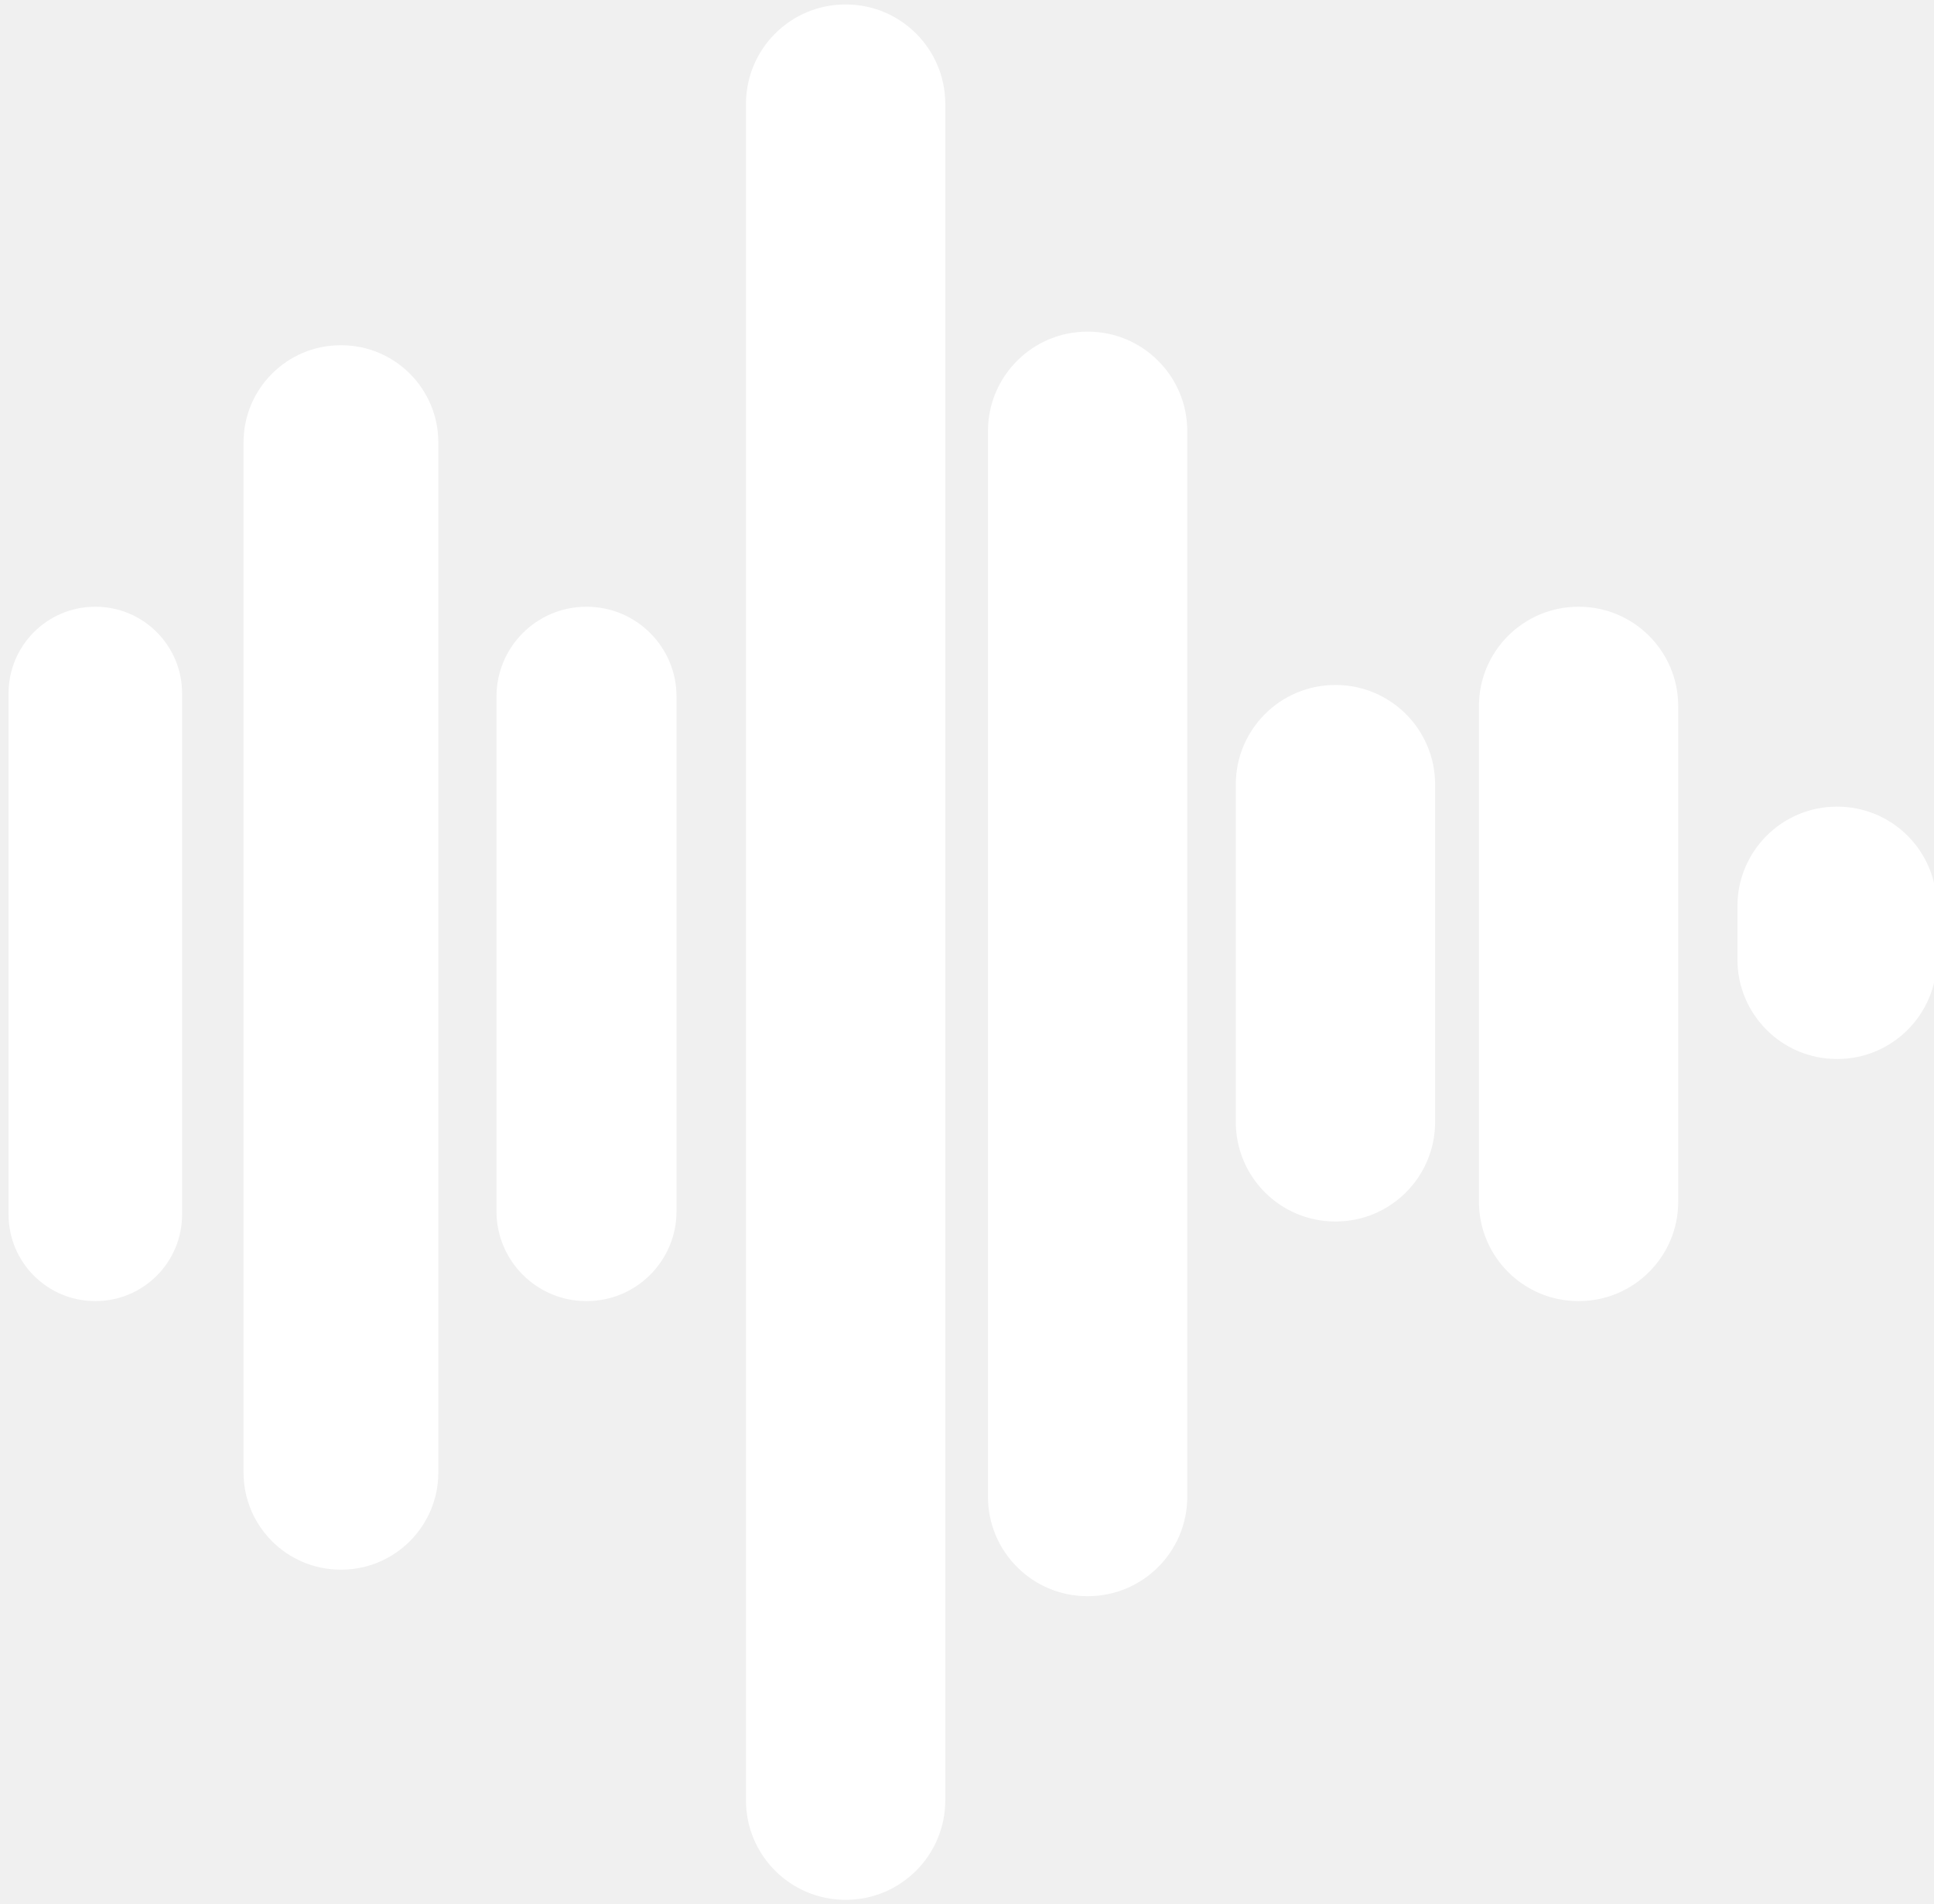
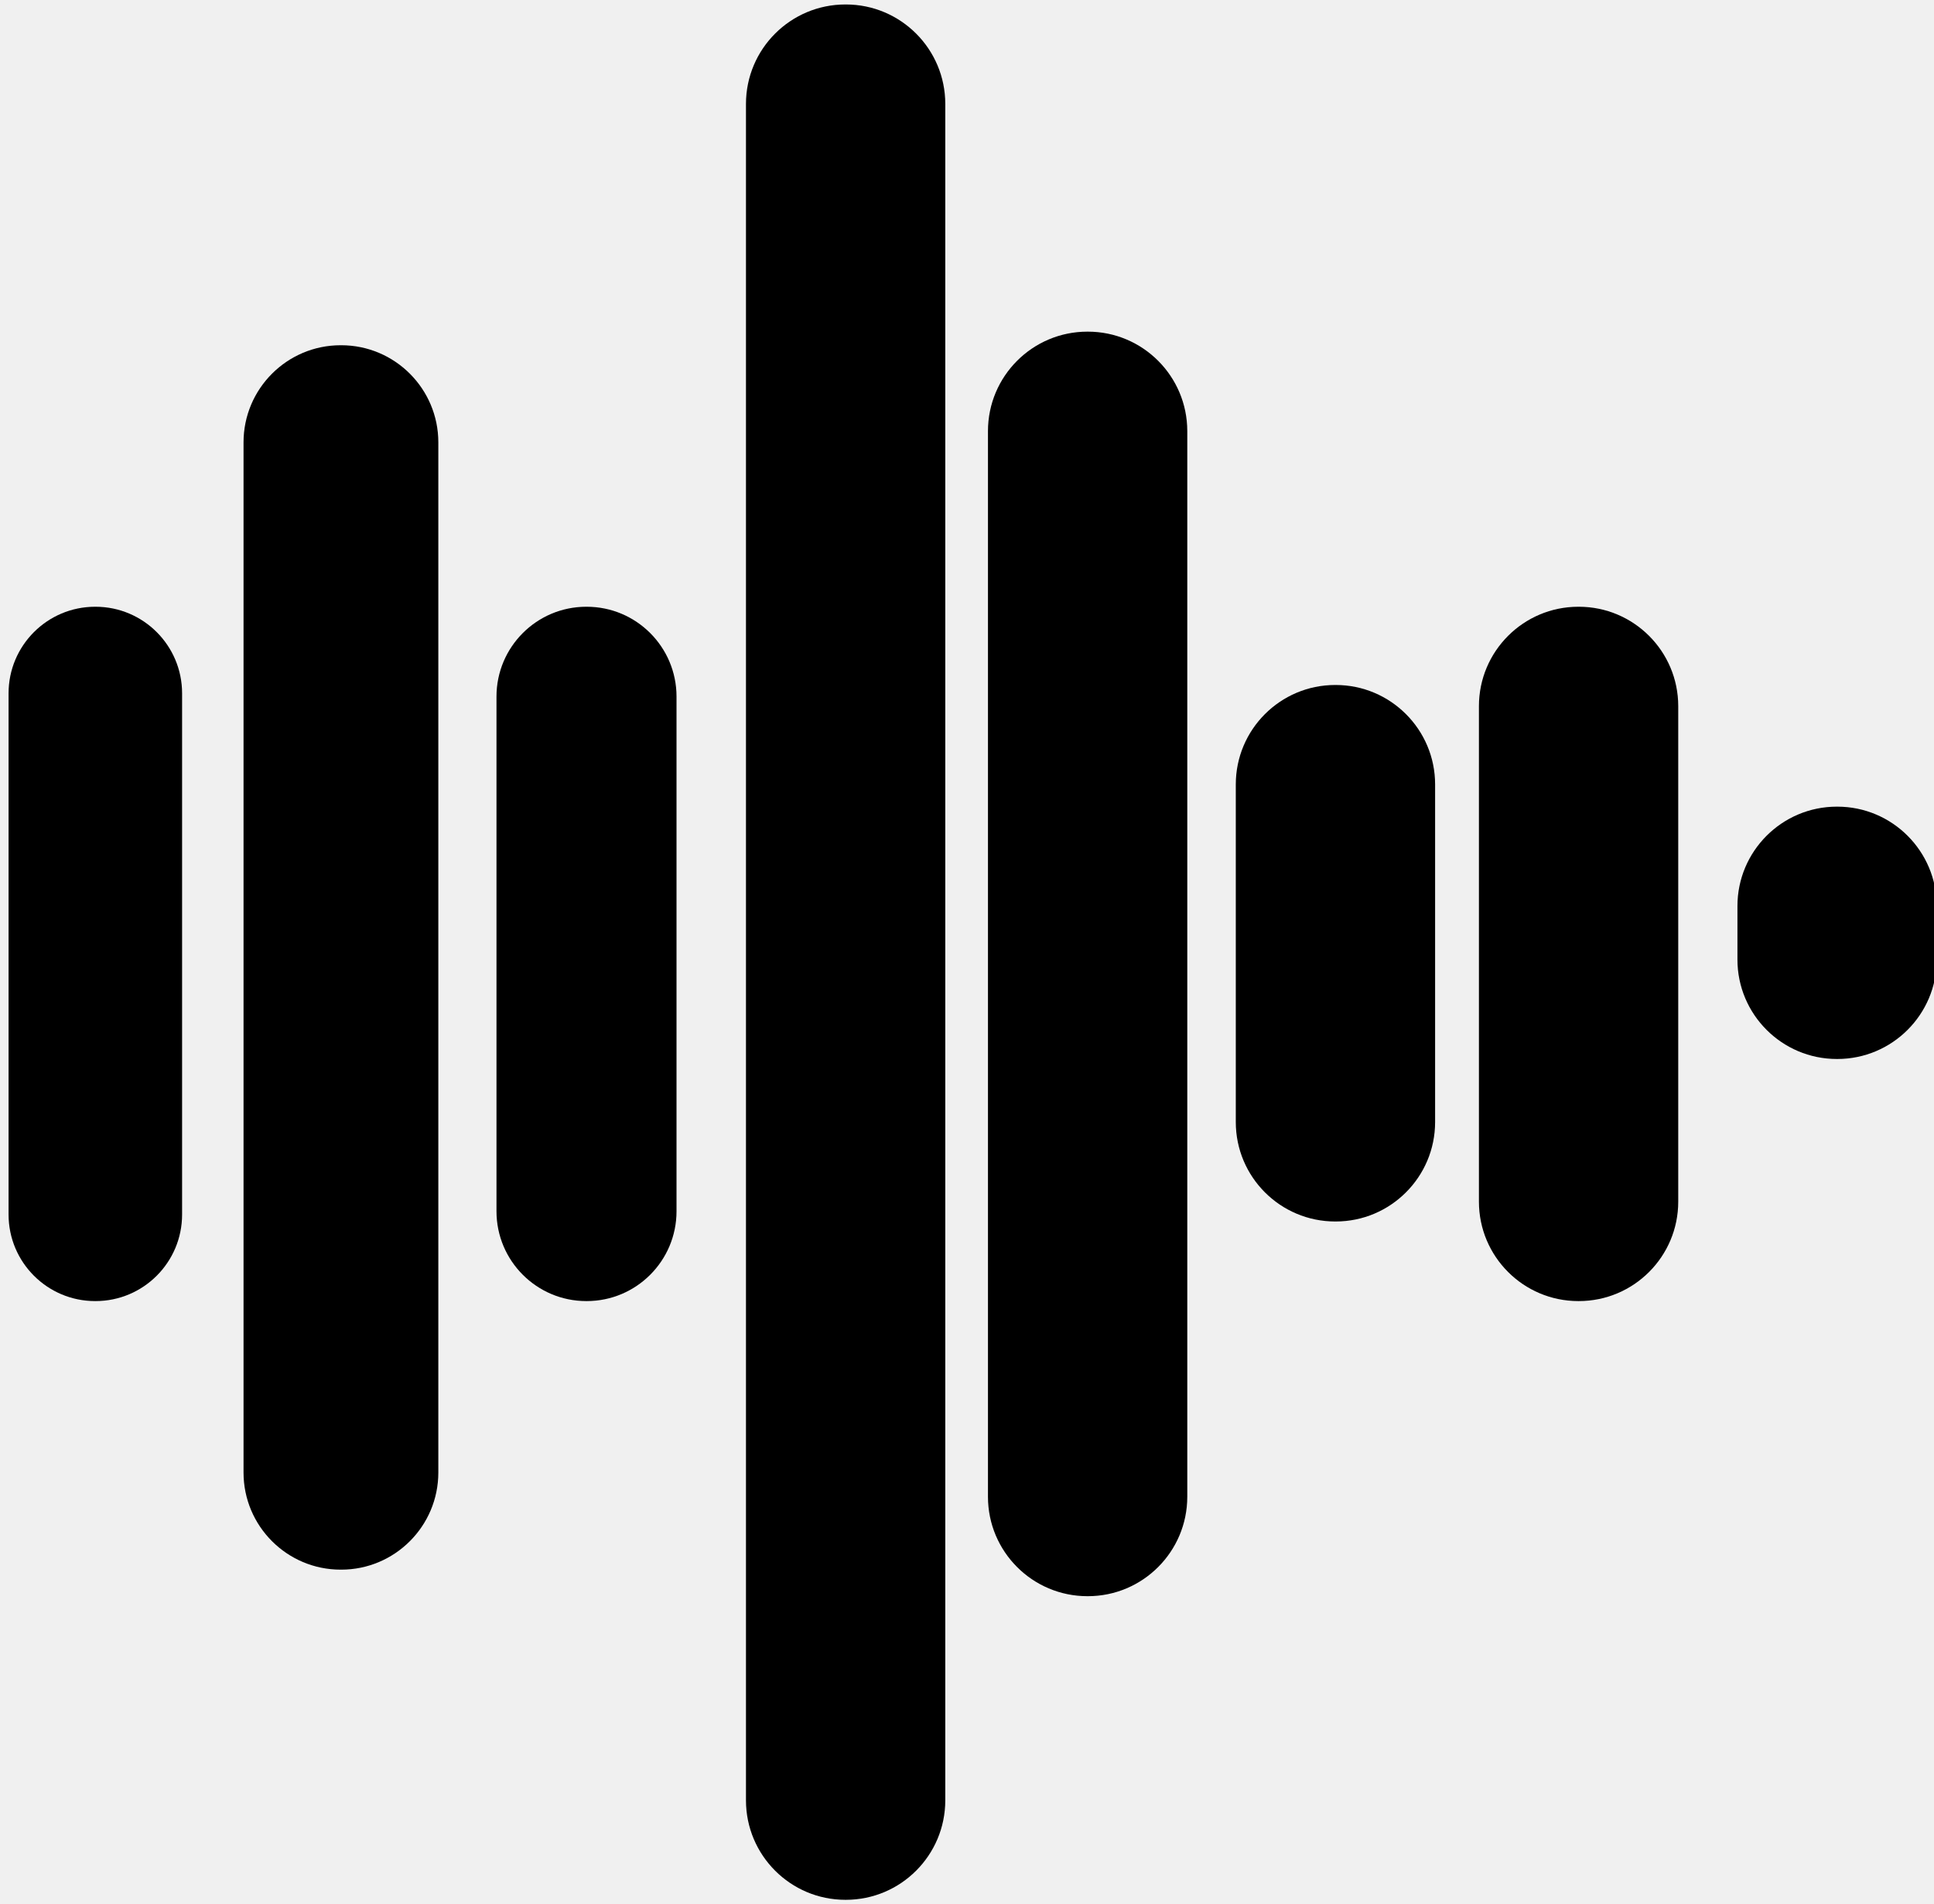
<svg xmlns="http://www.w3.org/2000/svg" viewBox="0 0 63 62" xml:space="preserve" style="fill-rule:evenodd;clip-rule:evenodd;stroke-linejoin:round;stroke-miterlimit:2">
-   <path d="M5.478 22.583c0-1.556-1.06-2.82-2.367-2.82H3.1c-1.307 0-2.367 1.264-2.367 2.82v16.976c0 1.557 1.06 2.82 2.367 2.82h.011c1.307 0 2.367-1.263 2.367-2.82V22.583Z" style="fill:#fff" transform="matrix(1.19122 0 0 1 -.594 0)" />
-   <path d="M5.478 22.689c0-1.615-1.06-2.926-2.367-2.926H3.1c-1.307 0-2.367 1.311-2.367 2.926v16.764c0 1.615 1.06 2.926 2.367 2.926h.011c1.307 0 2.367-1.311 2.367-2.926V22.689Z" style="fill:#fff" transform="matrix(1.23596 0 0 1 15.267 0)" />
-   <path d="M5.478 23.002c0-1.788-1.06-3.239-2.367-3.239H3.1c-1.307 0-2.367 1.451-2.367 3.239V39.14c0 1.788 1.06 3.239 2.367 3.239h.011c1.307 0 2.367-1.451 2.367-3.239V23.002Z" style="fill:#fff" transform="matrix(1.3683 0 0 1 47.173 0)" />
-   <path d="M5.478 21.542c0-.982-1.06-1.779-2.367-1.779H3.1c-1.307 0-2.367.797-2.367 1.779v19.059c0 .981 1.06 1.778 2.367 1.778h.011c1.307 0 2.367-.797 2.367-1.778V21.542Z" style="fill:#fff" transform="matrix(1.3683 0 0 1.82121 31.18 -25.19)" />
-   <path d="M5.478 23.955c0-2.314-1.06-4.192-2.367-4.192H3.1c-1.307 0-2.367 1.878-2.367 4.192v14.232c0 2.314 1.06 4.192 2.367 4.192h.011c1.307 0 2.367-1.878 2.367-4.192V23.955Z" style="fill:#fff" transform="matrix(1.3683 0 0 .77268 39.253 7.041)" />
-   <path d="M5.478 20.95c0-.655-1.06-1.187-2.367-1.187H3.1c-1.307 0-2.367.532-2.367 1.187v20.242c0 .655 1.06 1.187 2.367 1.187h.011c1.307 0 2.367-.532 2.367-1.187V20.95Z" style="fill:#fff" transform="matrix(1.3683 0 0 2.72972 23.297 -53.802)" />
-   <path d="M5.478 28.676c0-4.919-1.06-8.913-2.367-8.913H3.1c-1.307 0-2.367 3.994-2.367 8.913v4.79c0 4.919 1.06 8.913 2.367 8.913h.011c1.307 0 2.367-3.994 2.367-8.913v-4.79Z" style="fill:#fff" transform="matrix(1.3683 0 0 .36342 55.594 19.092)" />
-   <path d="M5.478 21.557c0-.99-1.06-1.794-2.365-1.794h-.015c-1.305 0-2.365.804-2.365 1.794v19.028c0 .99 1.06 1.794 2.365 1.794h.015c1.305 0 2.365-.804 2.365-1.794V21.557Z" style="fill:#fff" transform="matrix(1.33725 0 0 1.76341 6.953 -23.605)" />
+   <path d="M5.478 22.583c0-1.556-1.06-2.82-2.367-2.82H3.1c-1.307 0-2.367 1.264-2.367 2.82v16.976c0 1.557 1.06 2.82 2.367 2.82h.011c1.307 0 2.367-1.263 2.367-2.82V22.583Z" style="fill:#000" transform="matrix(1.19122 0 0 1 -.594 0)" />
+   <path d="M5.478 22.689c0-1.615-1.06-2.926-2.367-2.926H3.1c-1.307 0-2.367 1.311-2.367 2.926v16.764c0 1.615 1.06 2.926 2.367 2.926h.011c1.307 0 2.367-1.311 2.367-2.926V22.689Z" style="fill:#000" transform="matrix(1.23596 0 0 1 15.267 0)" />
+   <path d="M5.478 23.002c0-1.788-1.06-3.239-2.367-3.239H3.1c-1.307 0-2.367 1.451-2.367 3.239V39.14c0 1.788 1.06 3.239 2.367 3.239h.011c1.307 0 2.367-1.451 2.367-3.239V23.002Z" style="fill:#000" transform="matrix(1.3683 0 0 1 47.173 0)" />
+   <path d="M5.478 21.542c0-.982-1.06-1.779-2.367-1.779H3.1c-1.307 0-2.367.797-2.367 1.779v19.059c0 .981 1.06 1.778 2.367 1.778h.011c1.307 0 2.367-.797 2.367-1.778V21.542Z" style="fill:#000" transform="matrix(1.3683 0 0 1.82121 31.18 -25.19)" />
+   <path d="M5.478 23.955c0-2.314-1.06-4.192-2.367-4.192H3.1c-1.307 0-2.367 1.878-2.367 4.192v14.232c0 2.314 1.06 4.192 2.367 4.192h.011c1.307 0 2.367-1.878 2.367-4.192V23.955Z" style="fill:#000" transform="matrix(1.3683 0 0 .77268 39.253 7.041)" />
+   <path d="M5.478 20.95c0-.655-1.06-1.187-2.367-1.187H3.1c-1.307 0-2.367.532-2.367 1.187v20.242c0 .655 1.06 1.187 2.367 1.187h.011c1.307 0 2.367-.532 2.367-1.187V20.95Z" style="fill:#000" transform="matrix(1.3683 0 0 2.72972 23.297 -53.802)" />
+   <path d="M5.478 28.676c0-4.919-1.06-8.913-2.367-8.913H3.1c-1.307 0-2.367 3.994-2.367 8.913v4.79c0 4.919 1.06 8.913 2.367 8.913h.011c1.307 0 2.367-3.994 2.367-8.913v-4.79Z" style="fill:#000" transform="matrix(1.3683 0 0 .36342 55.594 19.092)" />
+   <path d="M5.478 21.557c0-.99-1.06-1.794-2.365-1.794h-.015c-1.305 0-2.365.804-2.365 1.794v19.028c0 .99 1.06 1.794 2.365 1.794h.015c1.305 0 2.365-.804 2.365-1.794V21.557Z" style="fill:#000" transform="matrix(1.33725 0 0 1.76341 6.953 -23.605)" />
</svg>
